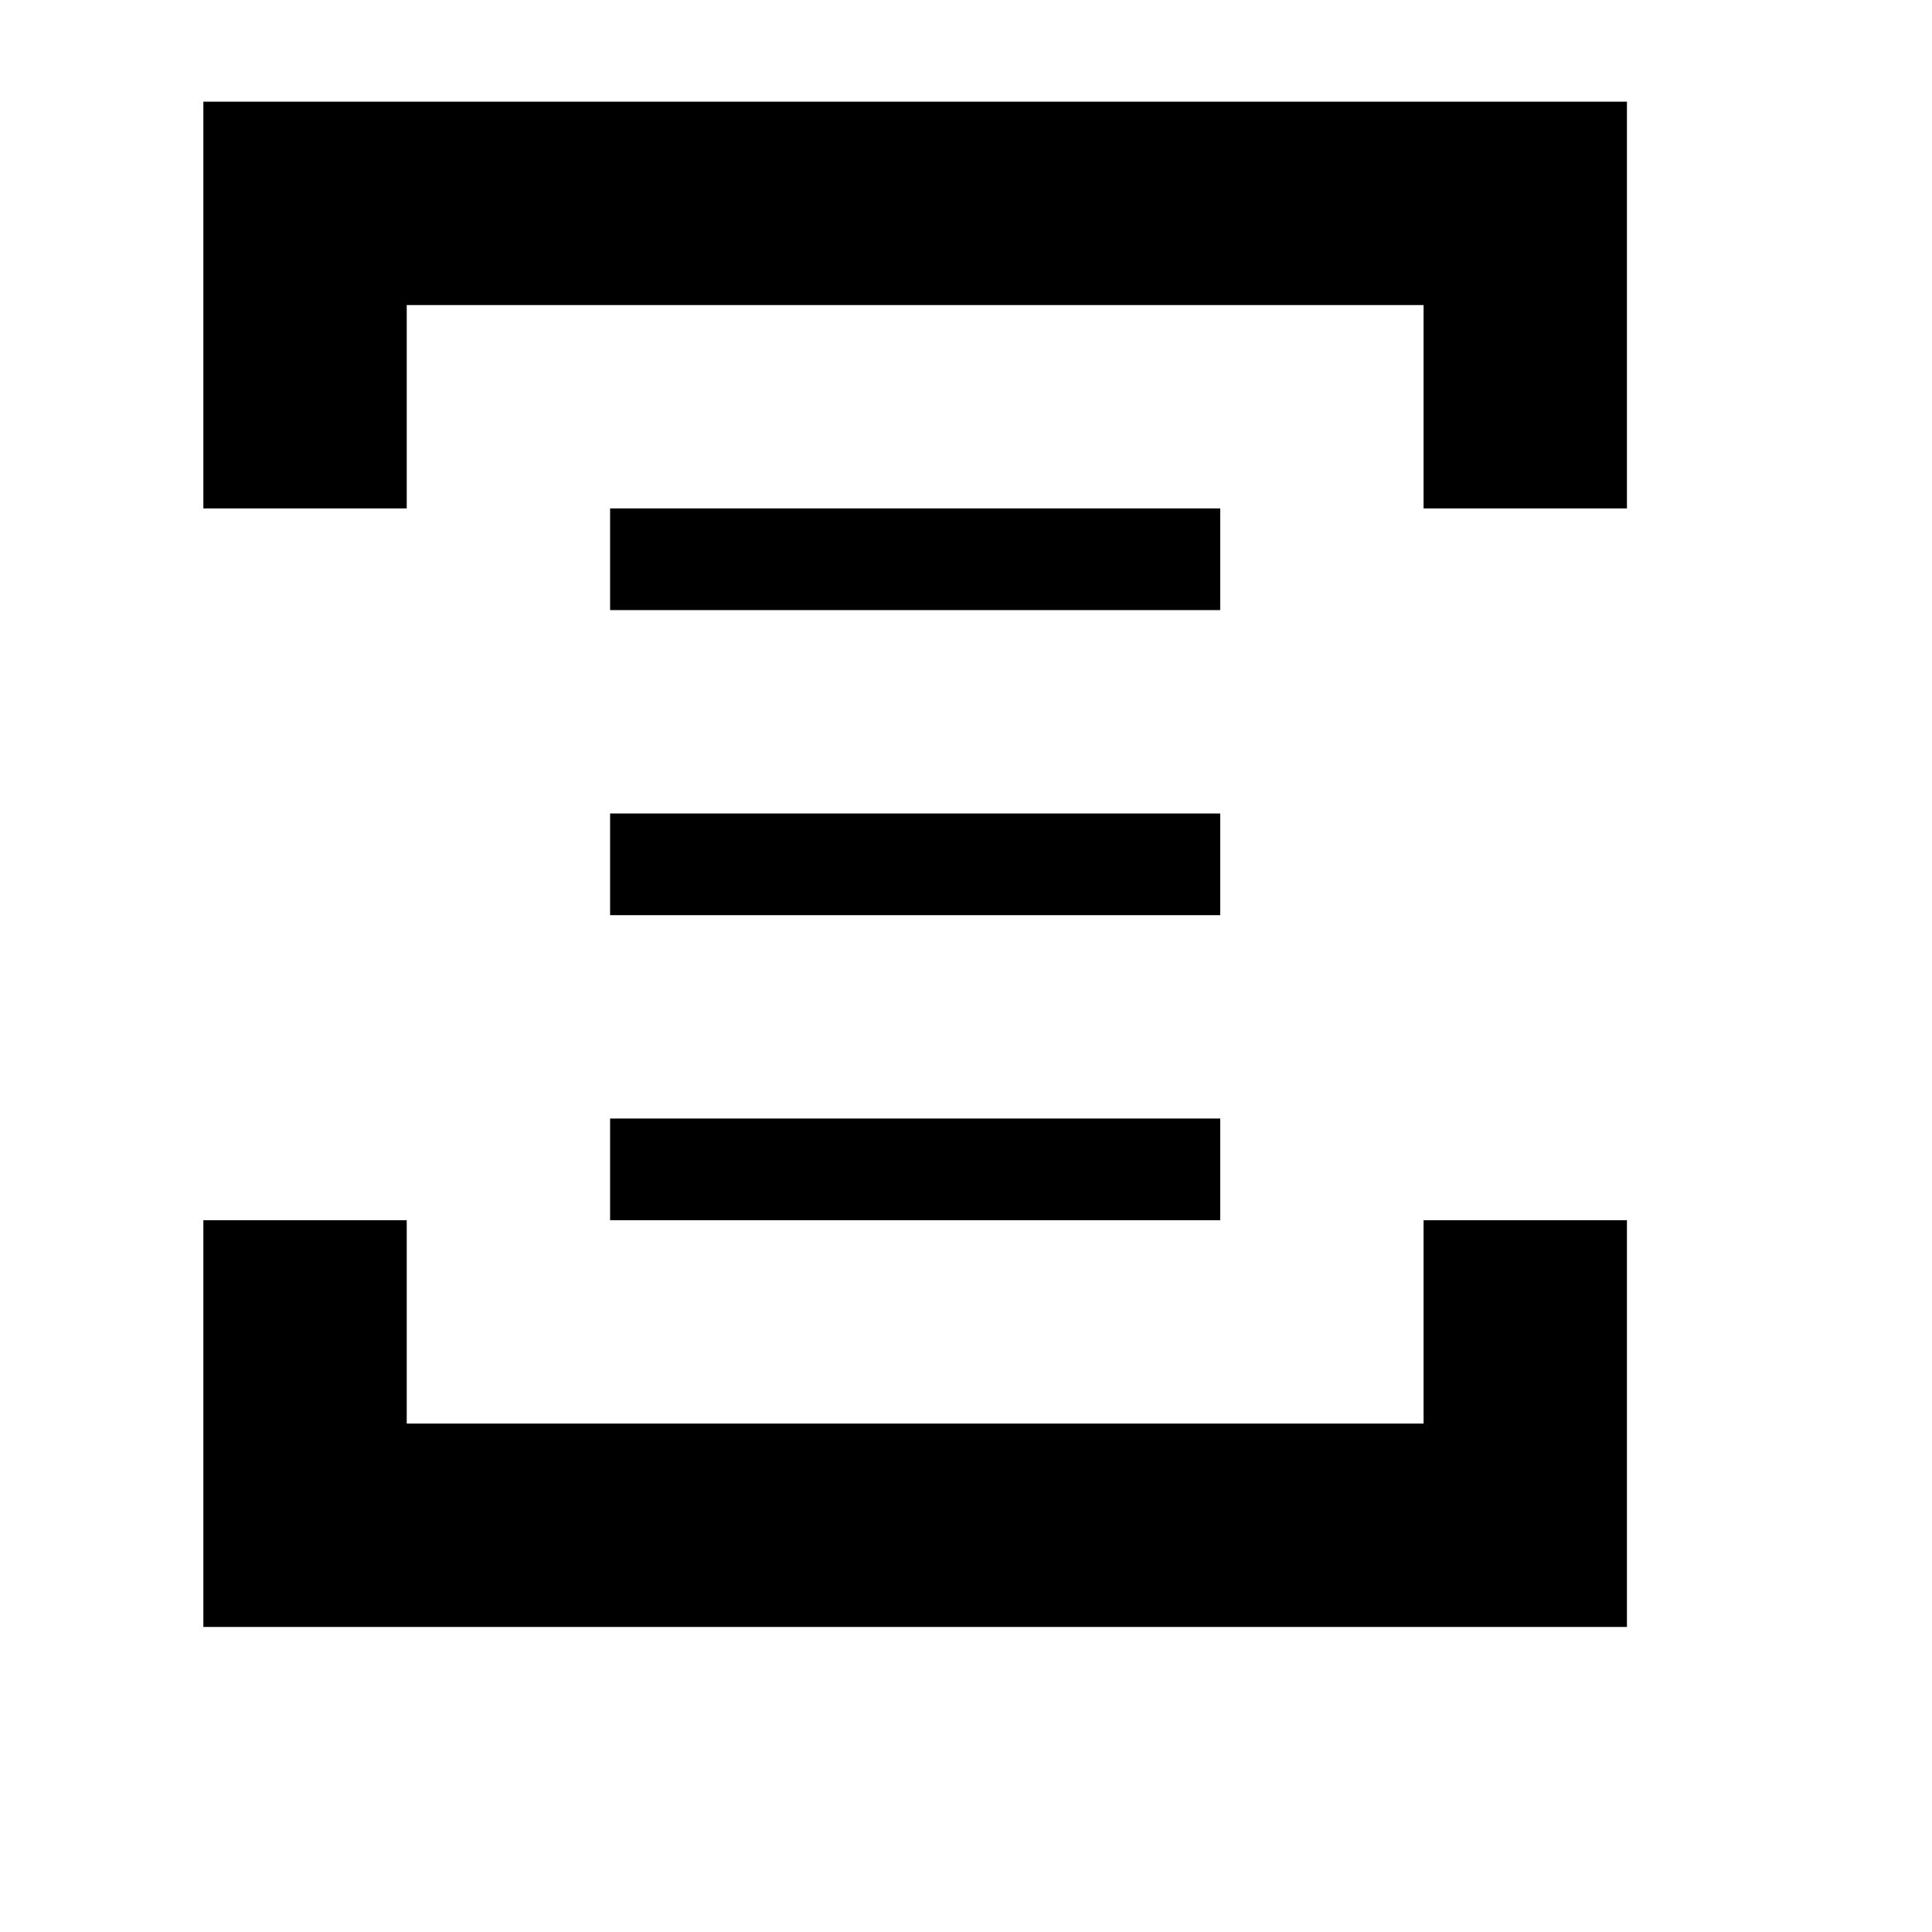
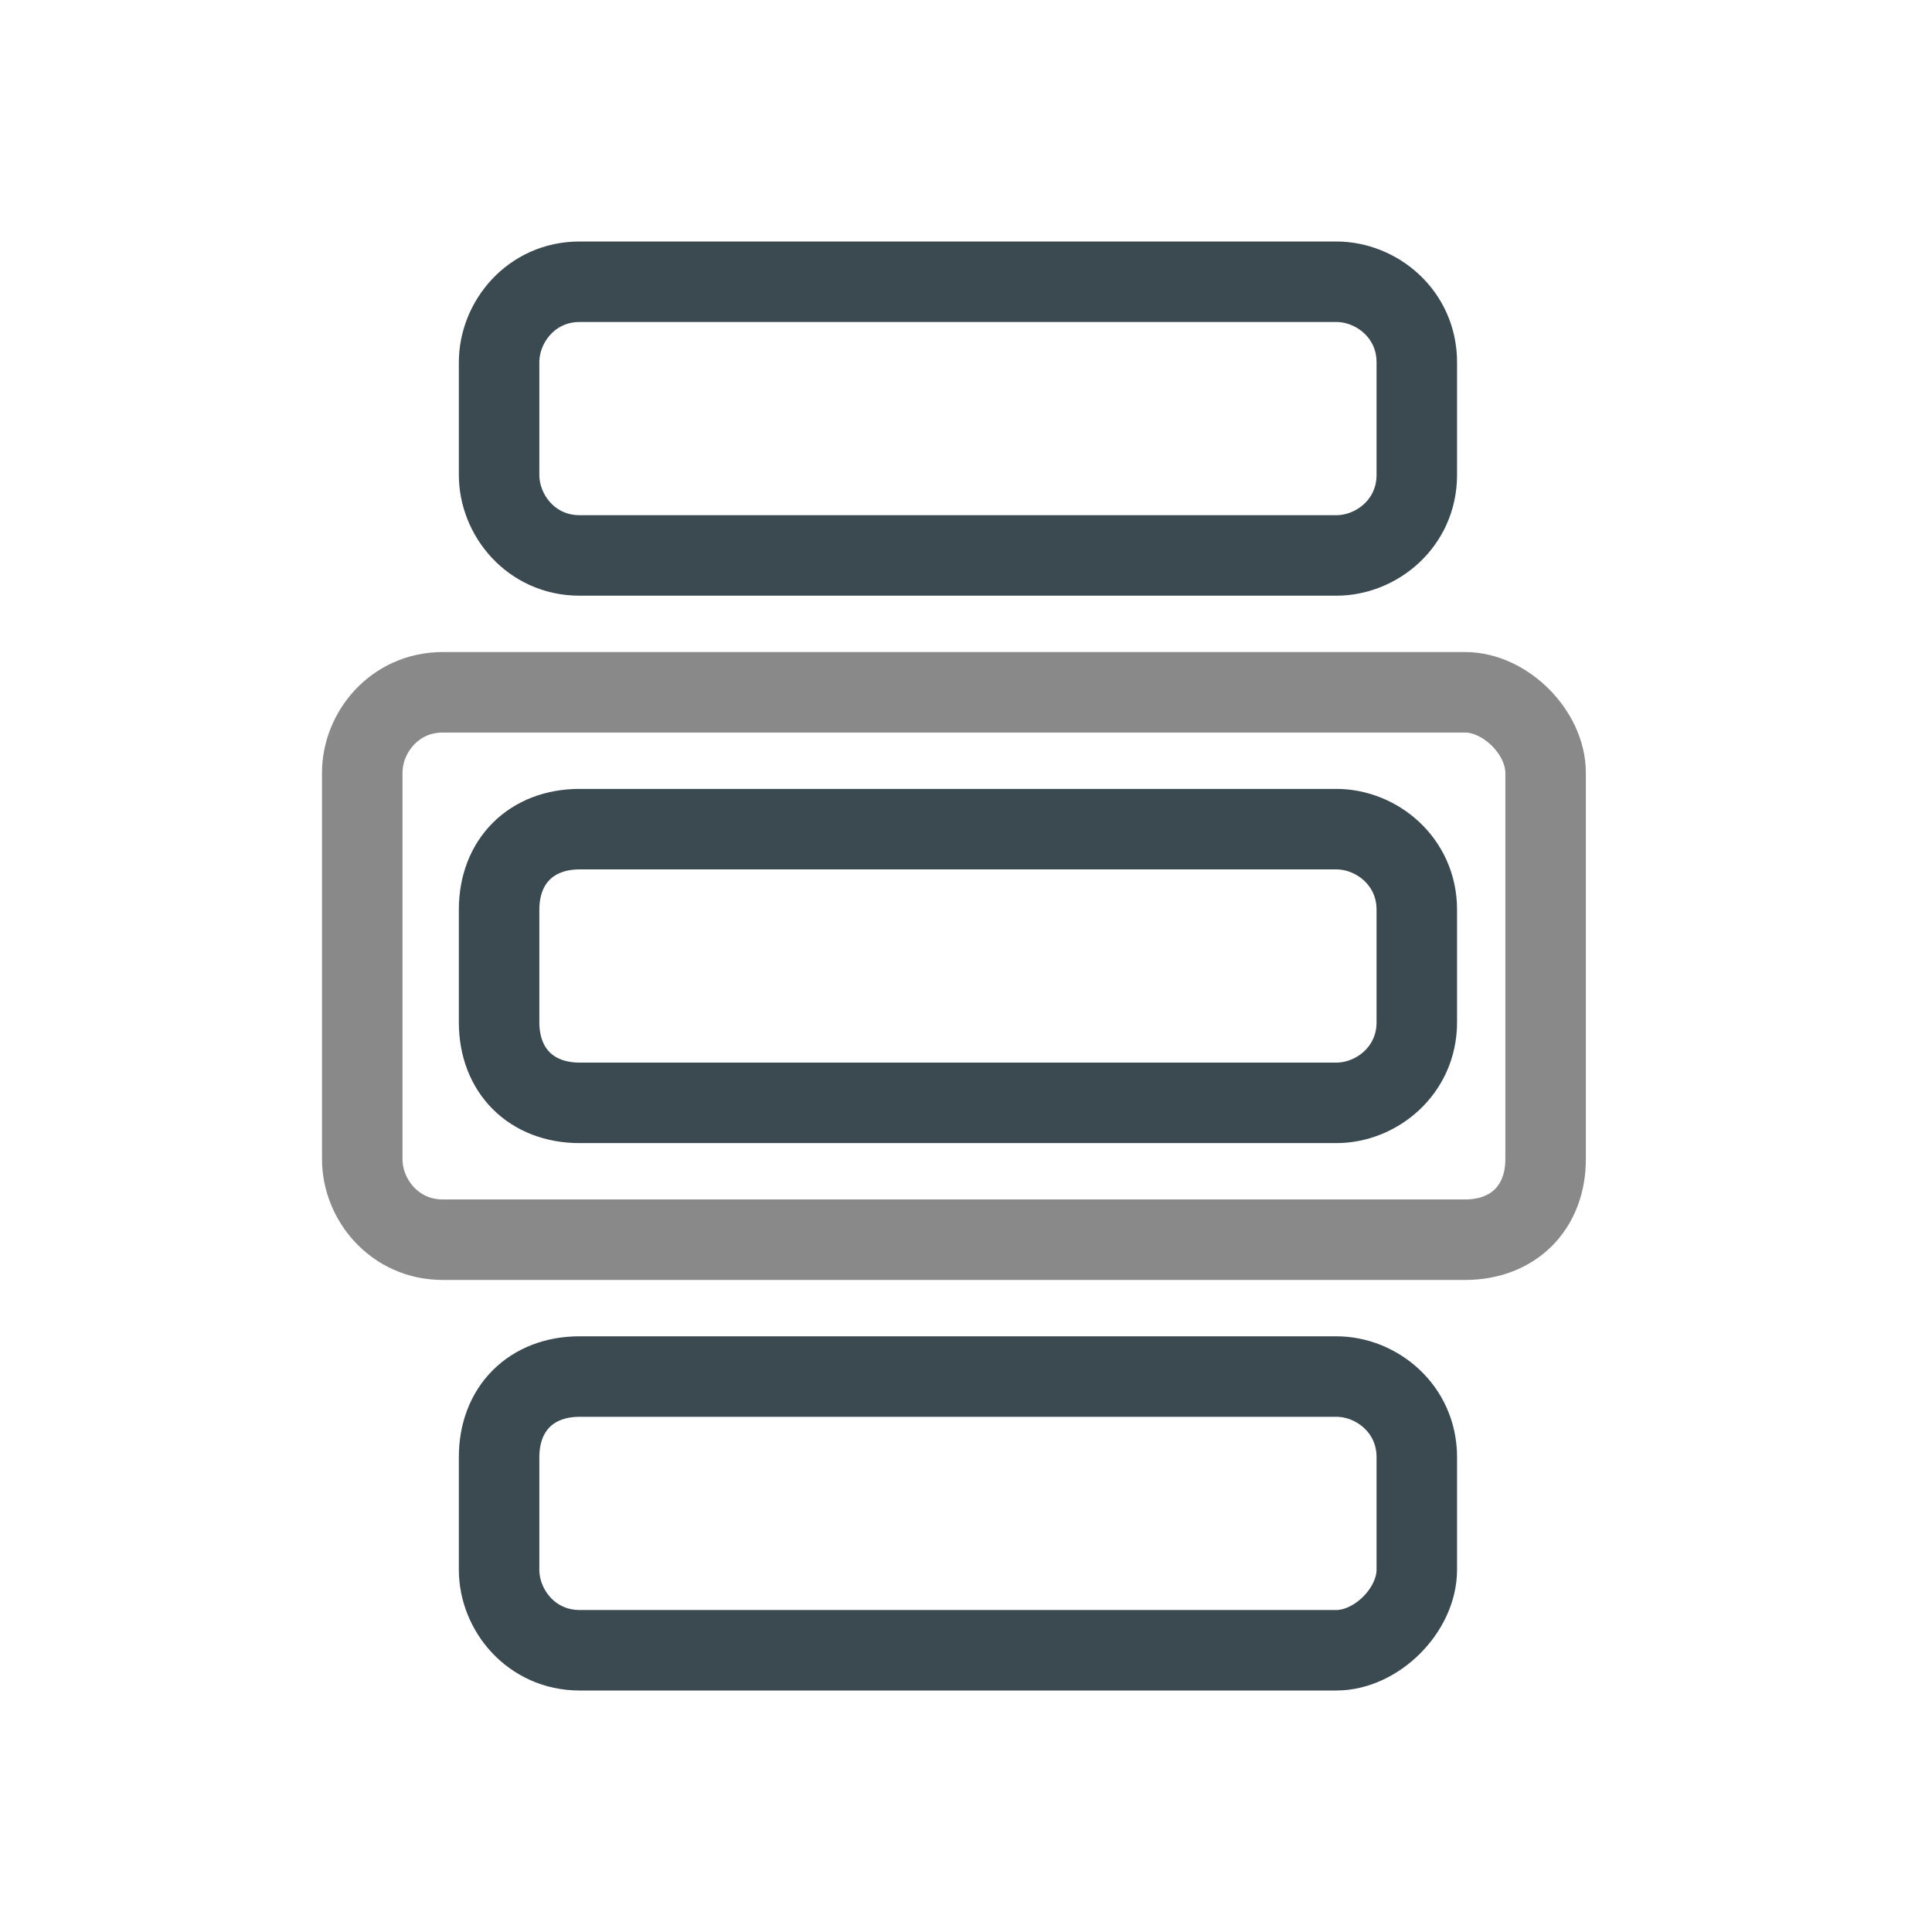
- <svg xmlns="http://www.w3.org/2000/svg" viewBox="0 0 19 19">
-   <polygon points="13.9,1 4.1,1 2,1 2,1 2,5 4,5 4,3 14,3 14,5 16,5 16,1" />
-   <polygon points="14,14 4,14 4,12 2,12 2,16 2,16 4.1,16 13.9,16 16,16 16,12 14,12" />
-   <rect x="6" y="5" width="6" height="1" />
-   <rect x="6" y="8" width="6" height="1" />
-   <rect x="6" y="11" width="6" height="1" />
+ <svg xmlns="http://www.w3.org/2000/svg" version="1.1" id="Layer_1" x="0px" y="0px" width="24px" height="24px" viewBox="0 0 24 24" style="enable-background:new 0 0 24 24;" xml:space="preserve">
+   <style type="text/css">
+ 	.st0{fill:none;stroke:#3B4A51;stroke-miterlimit:10;}
+ 	.st1{fill:none;stroke:#898989;stroke-miterlimit:10;}
+ </style>
+   <path class="st0" d="M16.6,6.9H7.2c-0.6,0-1-0.5-1-1V4.5c0-0.5,0.4-1,1-1h9.4c0.5,0,1,0.4,1,1v1.4C17.6,6.5,17.1,6.9,16.6,6.9z" />
+   <path class="st0" d="M16.6,20.5H7.2c-0.6,0-1-0.5-1-1v-1.4c0-0.6,0.4-1,1-1h9.4c0.5,0,1,0.4,1,1v1.4C17.6,20,17.1,20.5,16.6,20.5z" />
+   <path class="st0" d="M16.6,13.7H7.2c-0.6,0-1-0.4-1-1v-1.4c0-0.6,0.4-1,1-1h9.4c0.5,0,1,0.4,1,1v1.4C17.6,13.3,17.1,13.7,16.6,13.7z  " />
+   <path class="st1" d="M18.2,15.4H5.5c-0.6,0-1-0.5-1-1V9.6c0-0.5,0.4-1,1-1h12.7c0.5,0,1,0.5,1,1v4.8C19.2,15,18.8,15.4,18.2,15.4z" />
</svg>
